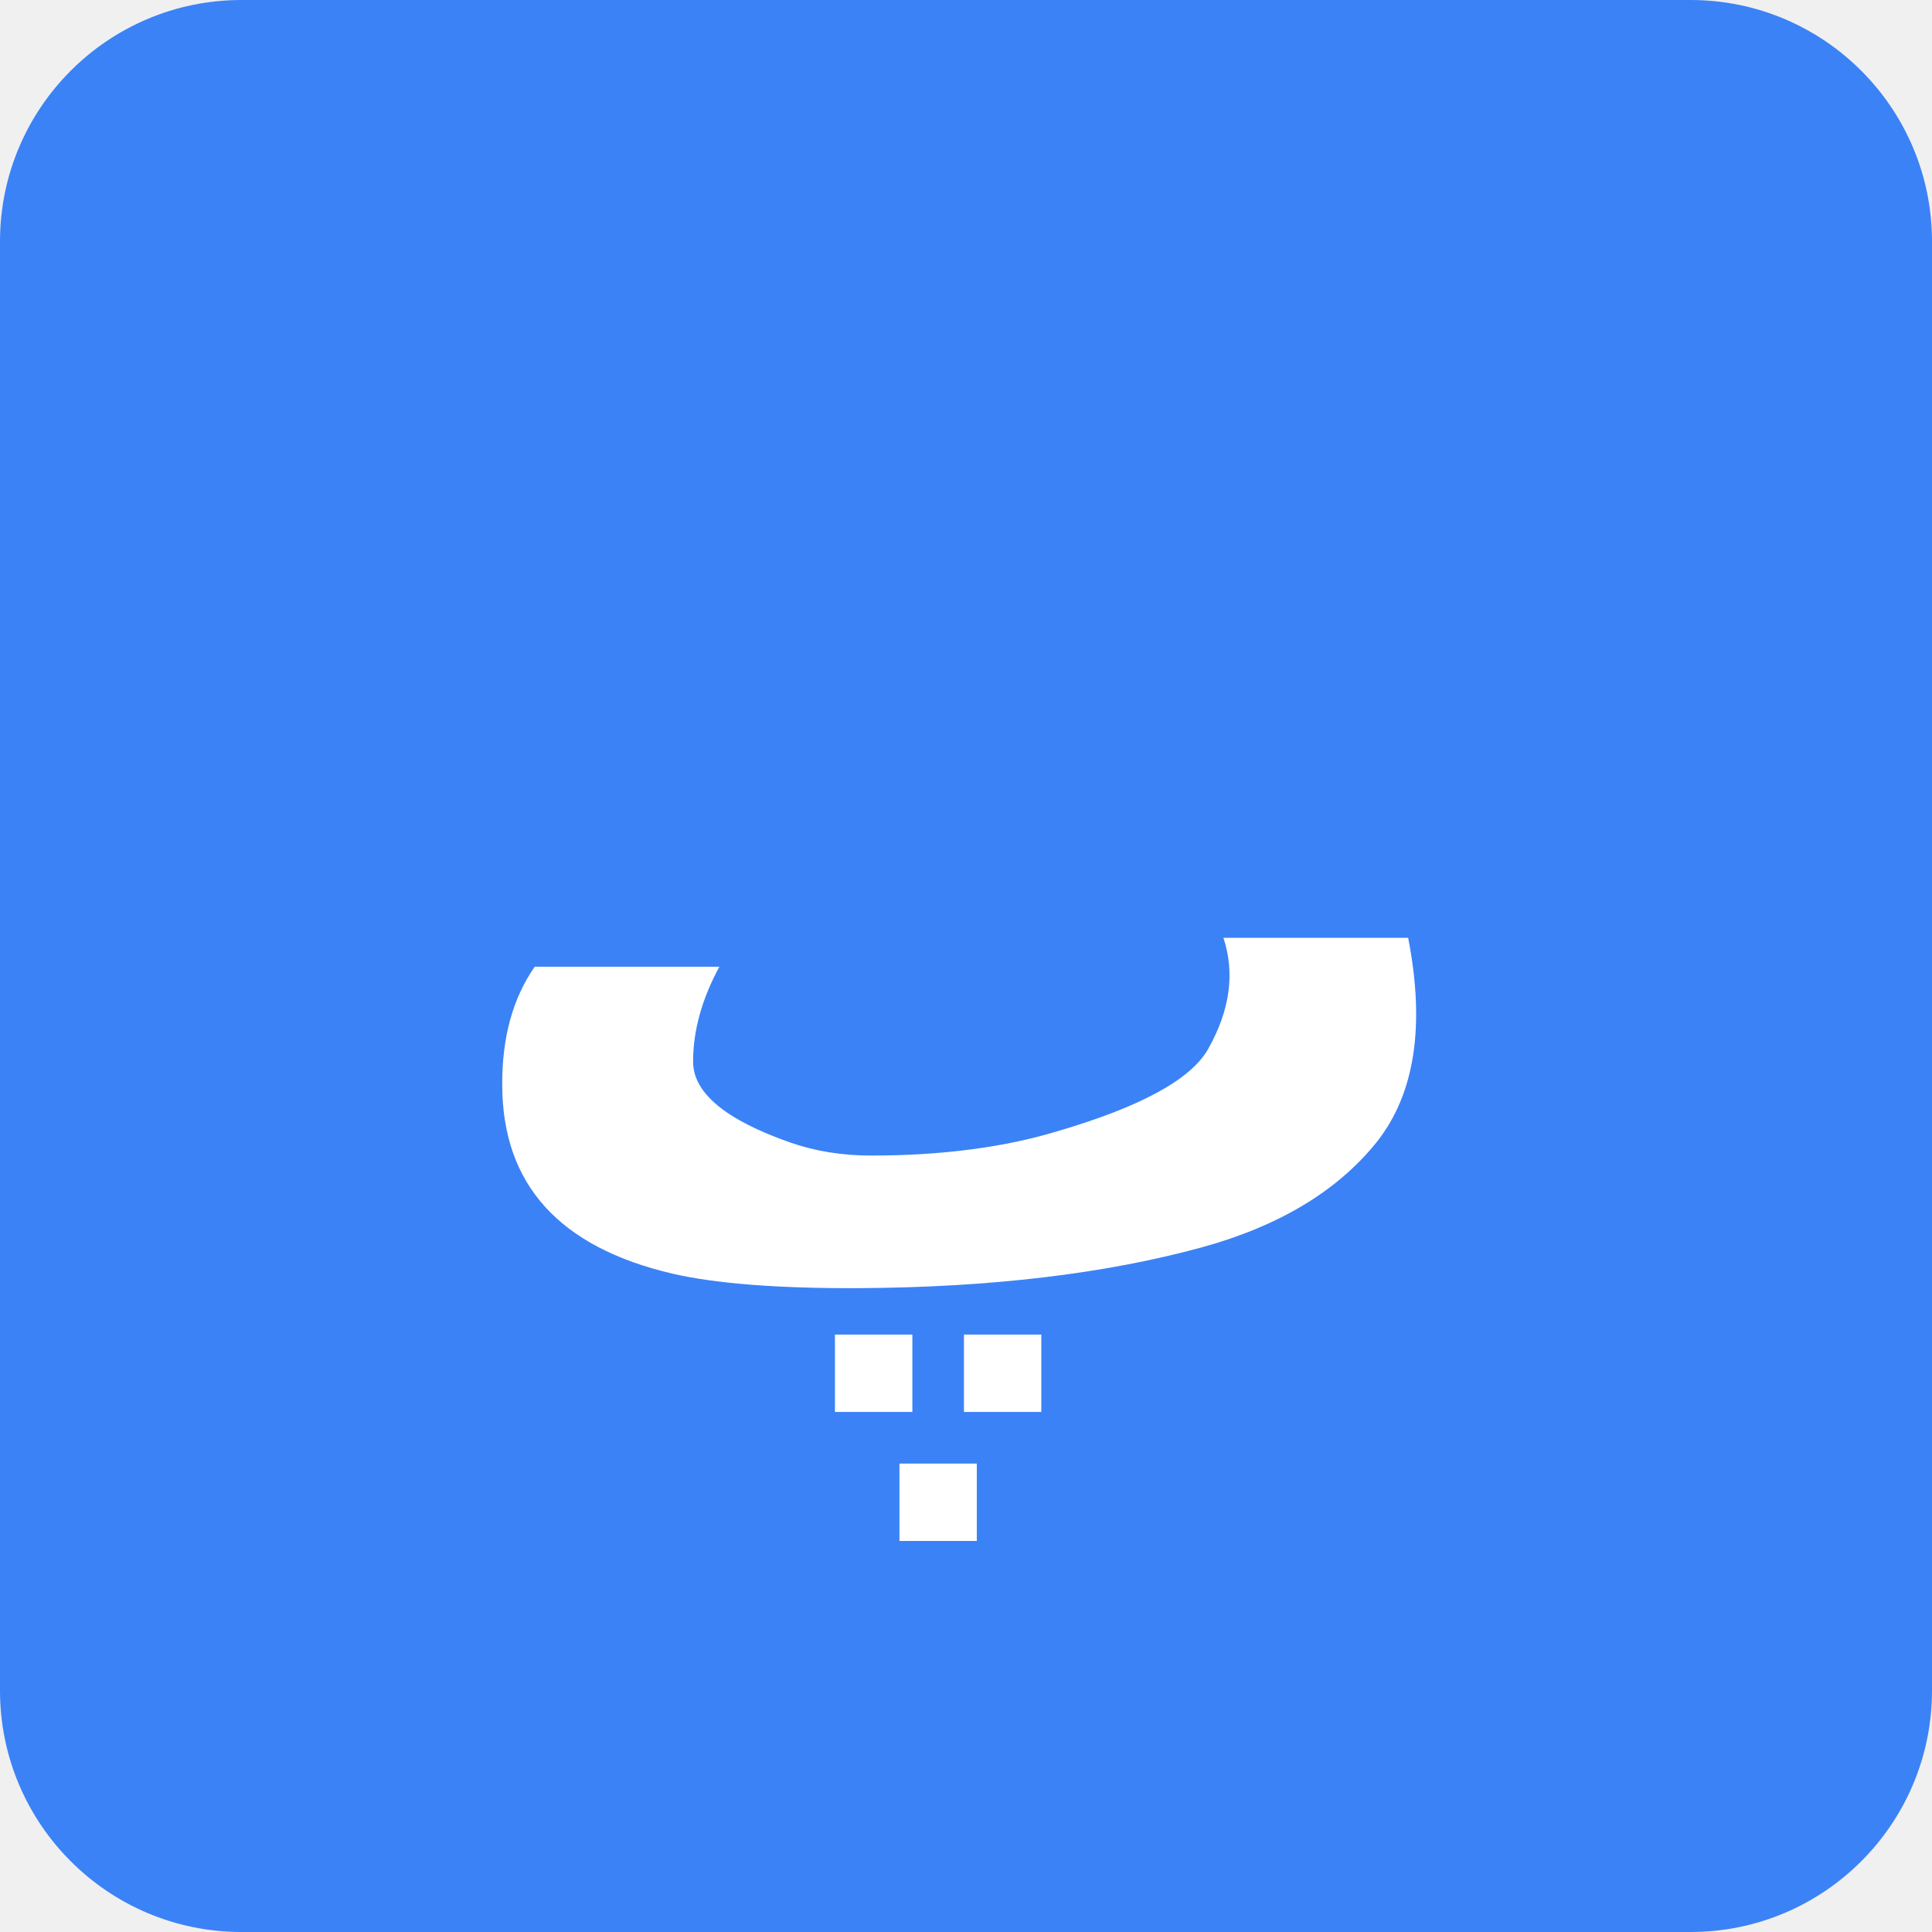
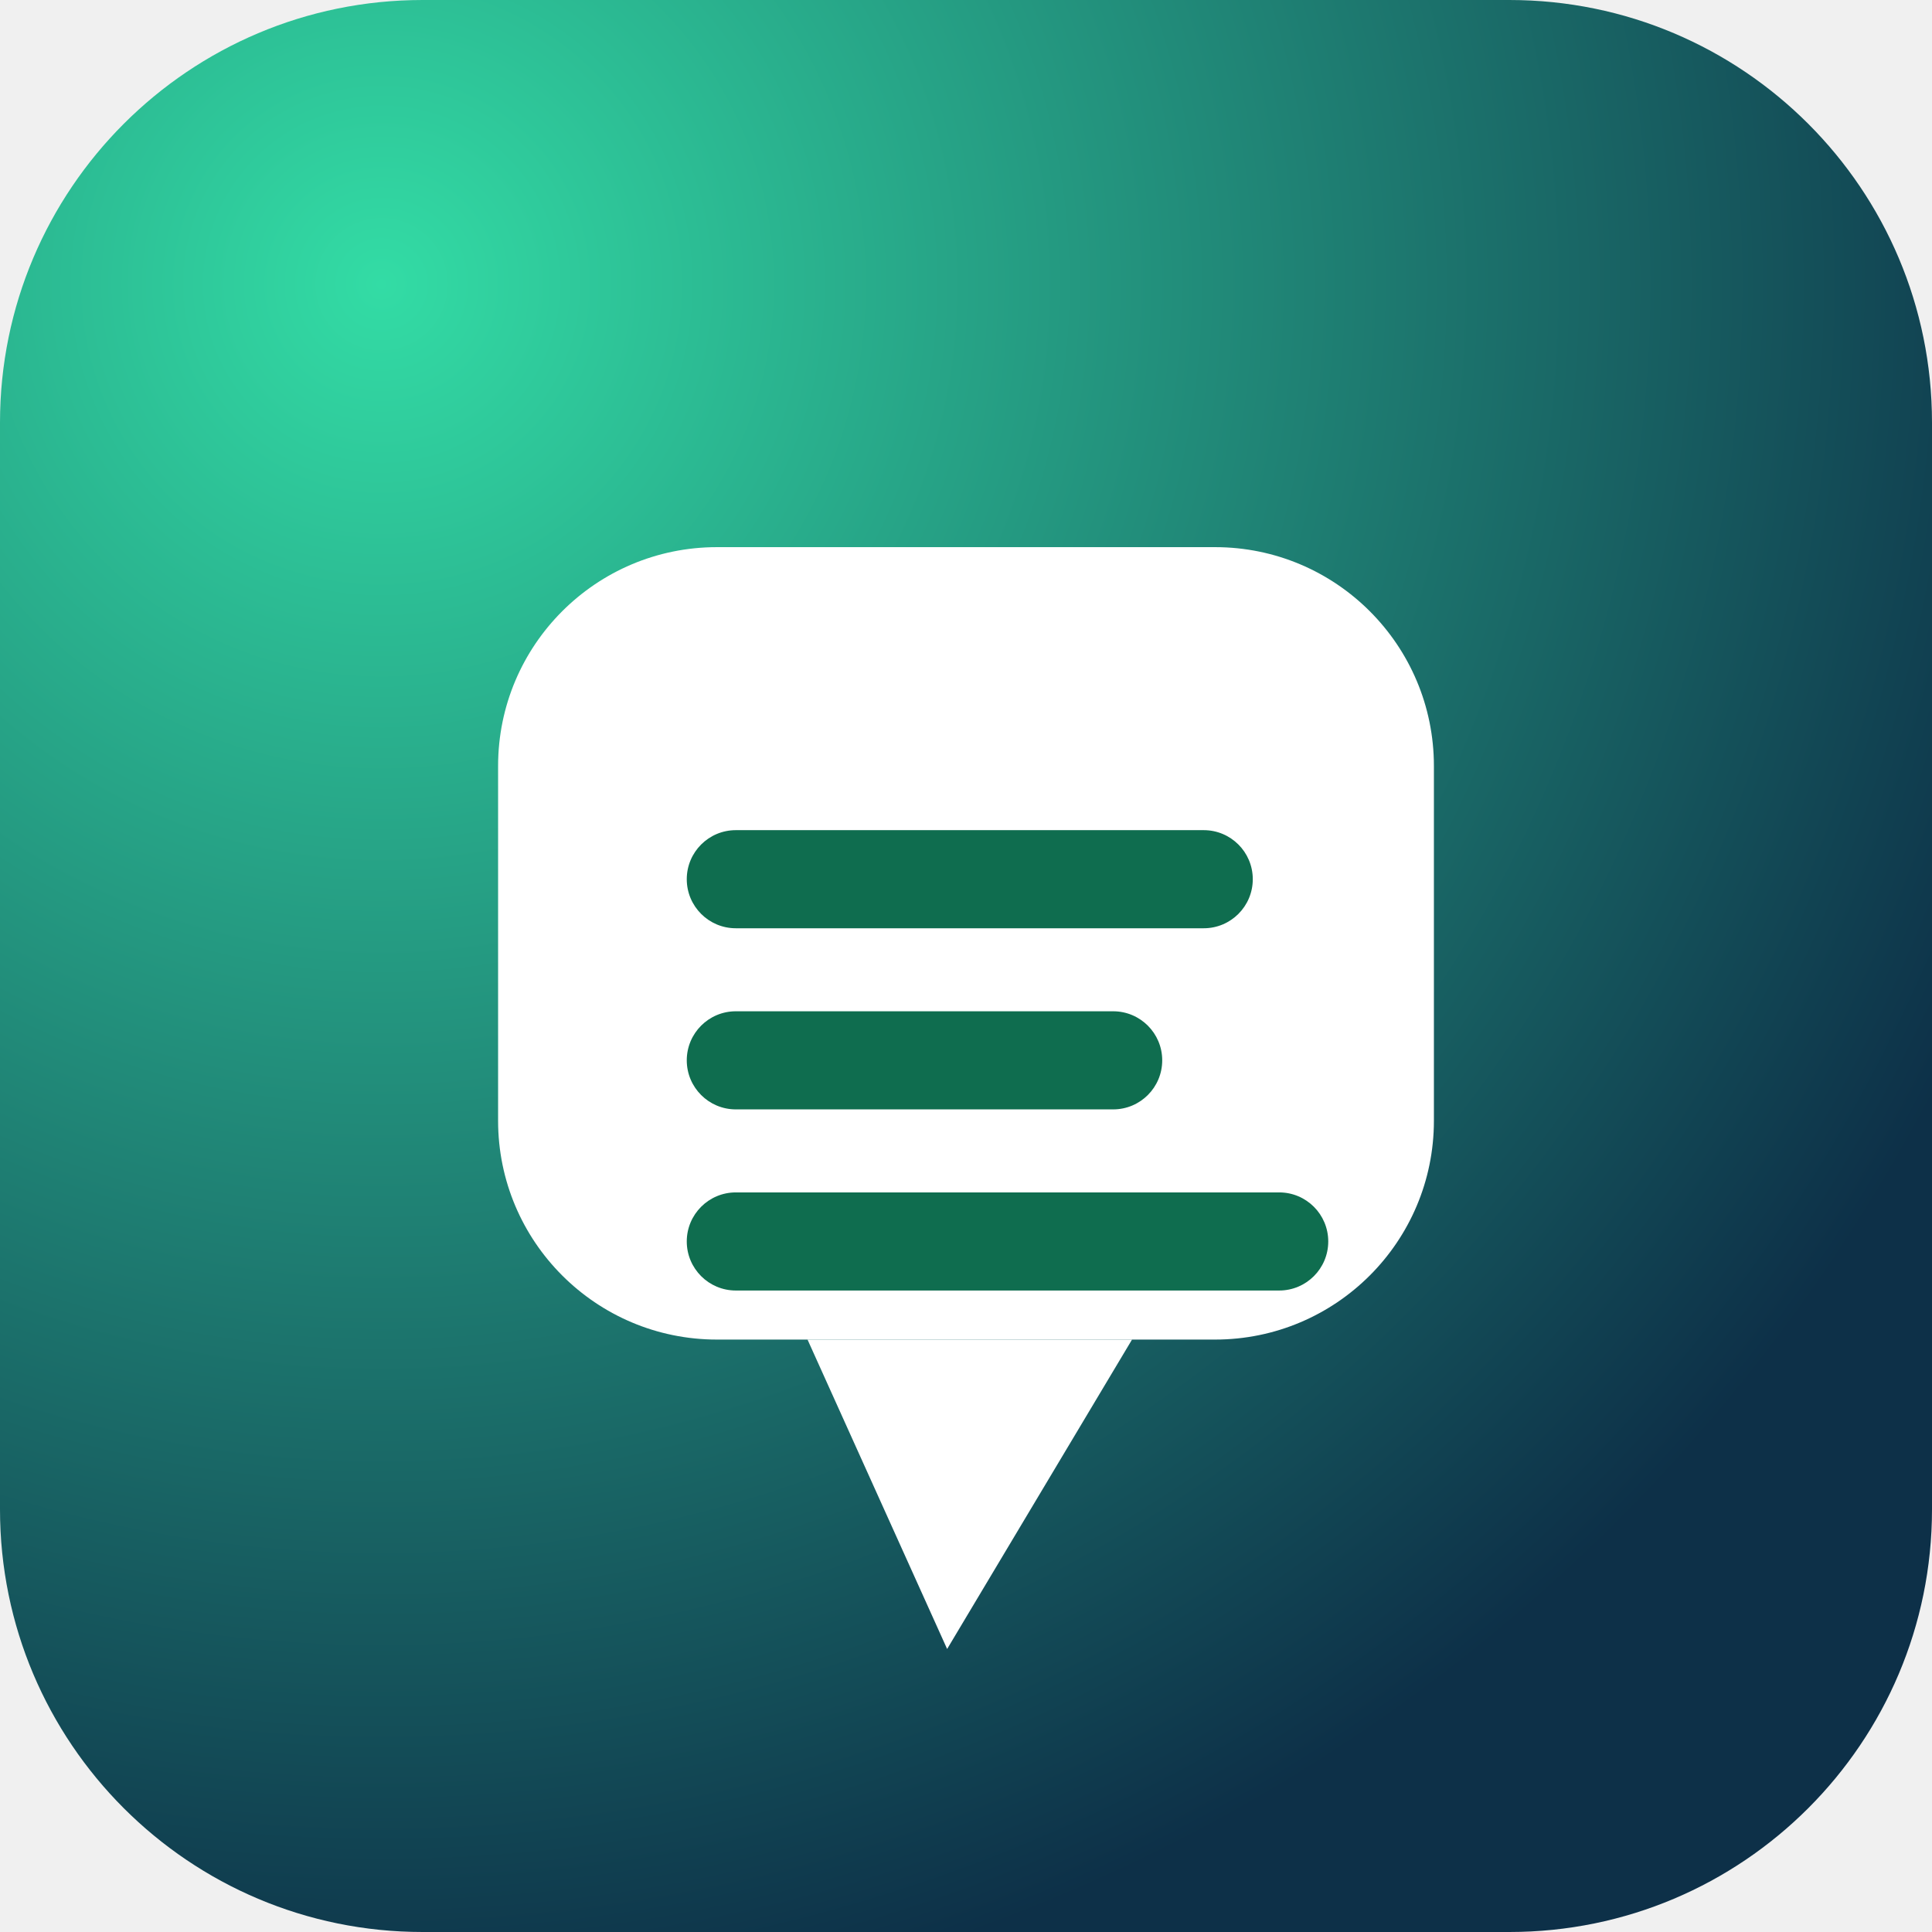
<svg xmlns="http://www.w3.org/2000/svg" viewBox="0 0 512 512">
-   <rect width="512" height="512" rx="64" fill="#3b82f6" />
-   <text x="256" y="340" font-size="280" font-family="Arial" font-weight="bold" text-anchor="middle" fill="white">پ</text>
+   <defs>
+     <radialGradient id="g" cx="20%" cy="15%" r="90%">
+       <stop offset="0%" stop-color="#33dca5" />
+       <stop offset="100%" stop-color="#0d3048" />
+     </radialGradient>
+   </defs>
+   <rect width="512" height="512" rx="112" fill="url(#g)" />
+   <rect x="132" y="145" width="248" height="210" rx="58" fill="#fff" />
+   <path d="M214 355h86l-49 82z" fill="#fff" />
+   <rect x="182" y="220" width="150" height="26" rx="13" fill="#0f6d4f" />
+   <rect x="182" y="268" width="126" height="26" rx="13" fill="#0f6d4f" />
+   <rect x="182" y="316" width="170" height="26" rx="13" fill="#0f6d4f" />
</svg>
